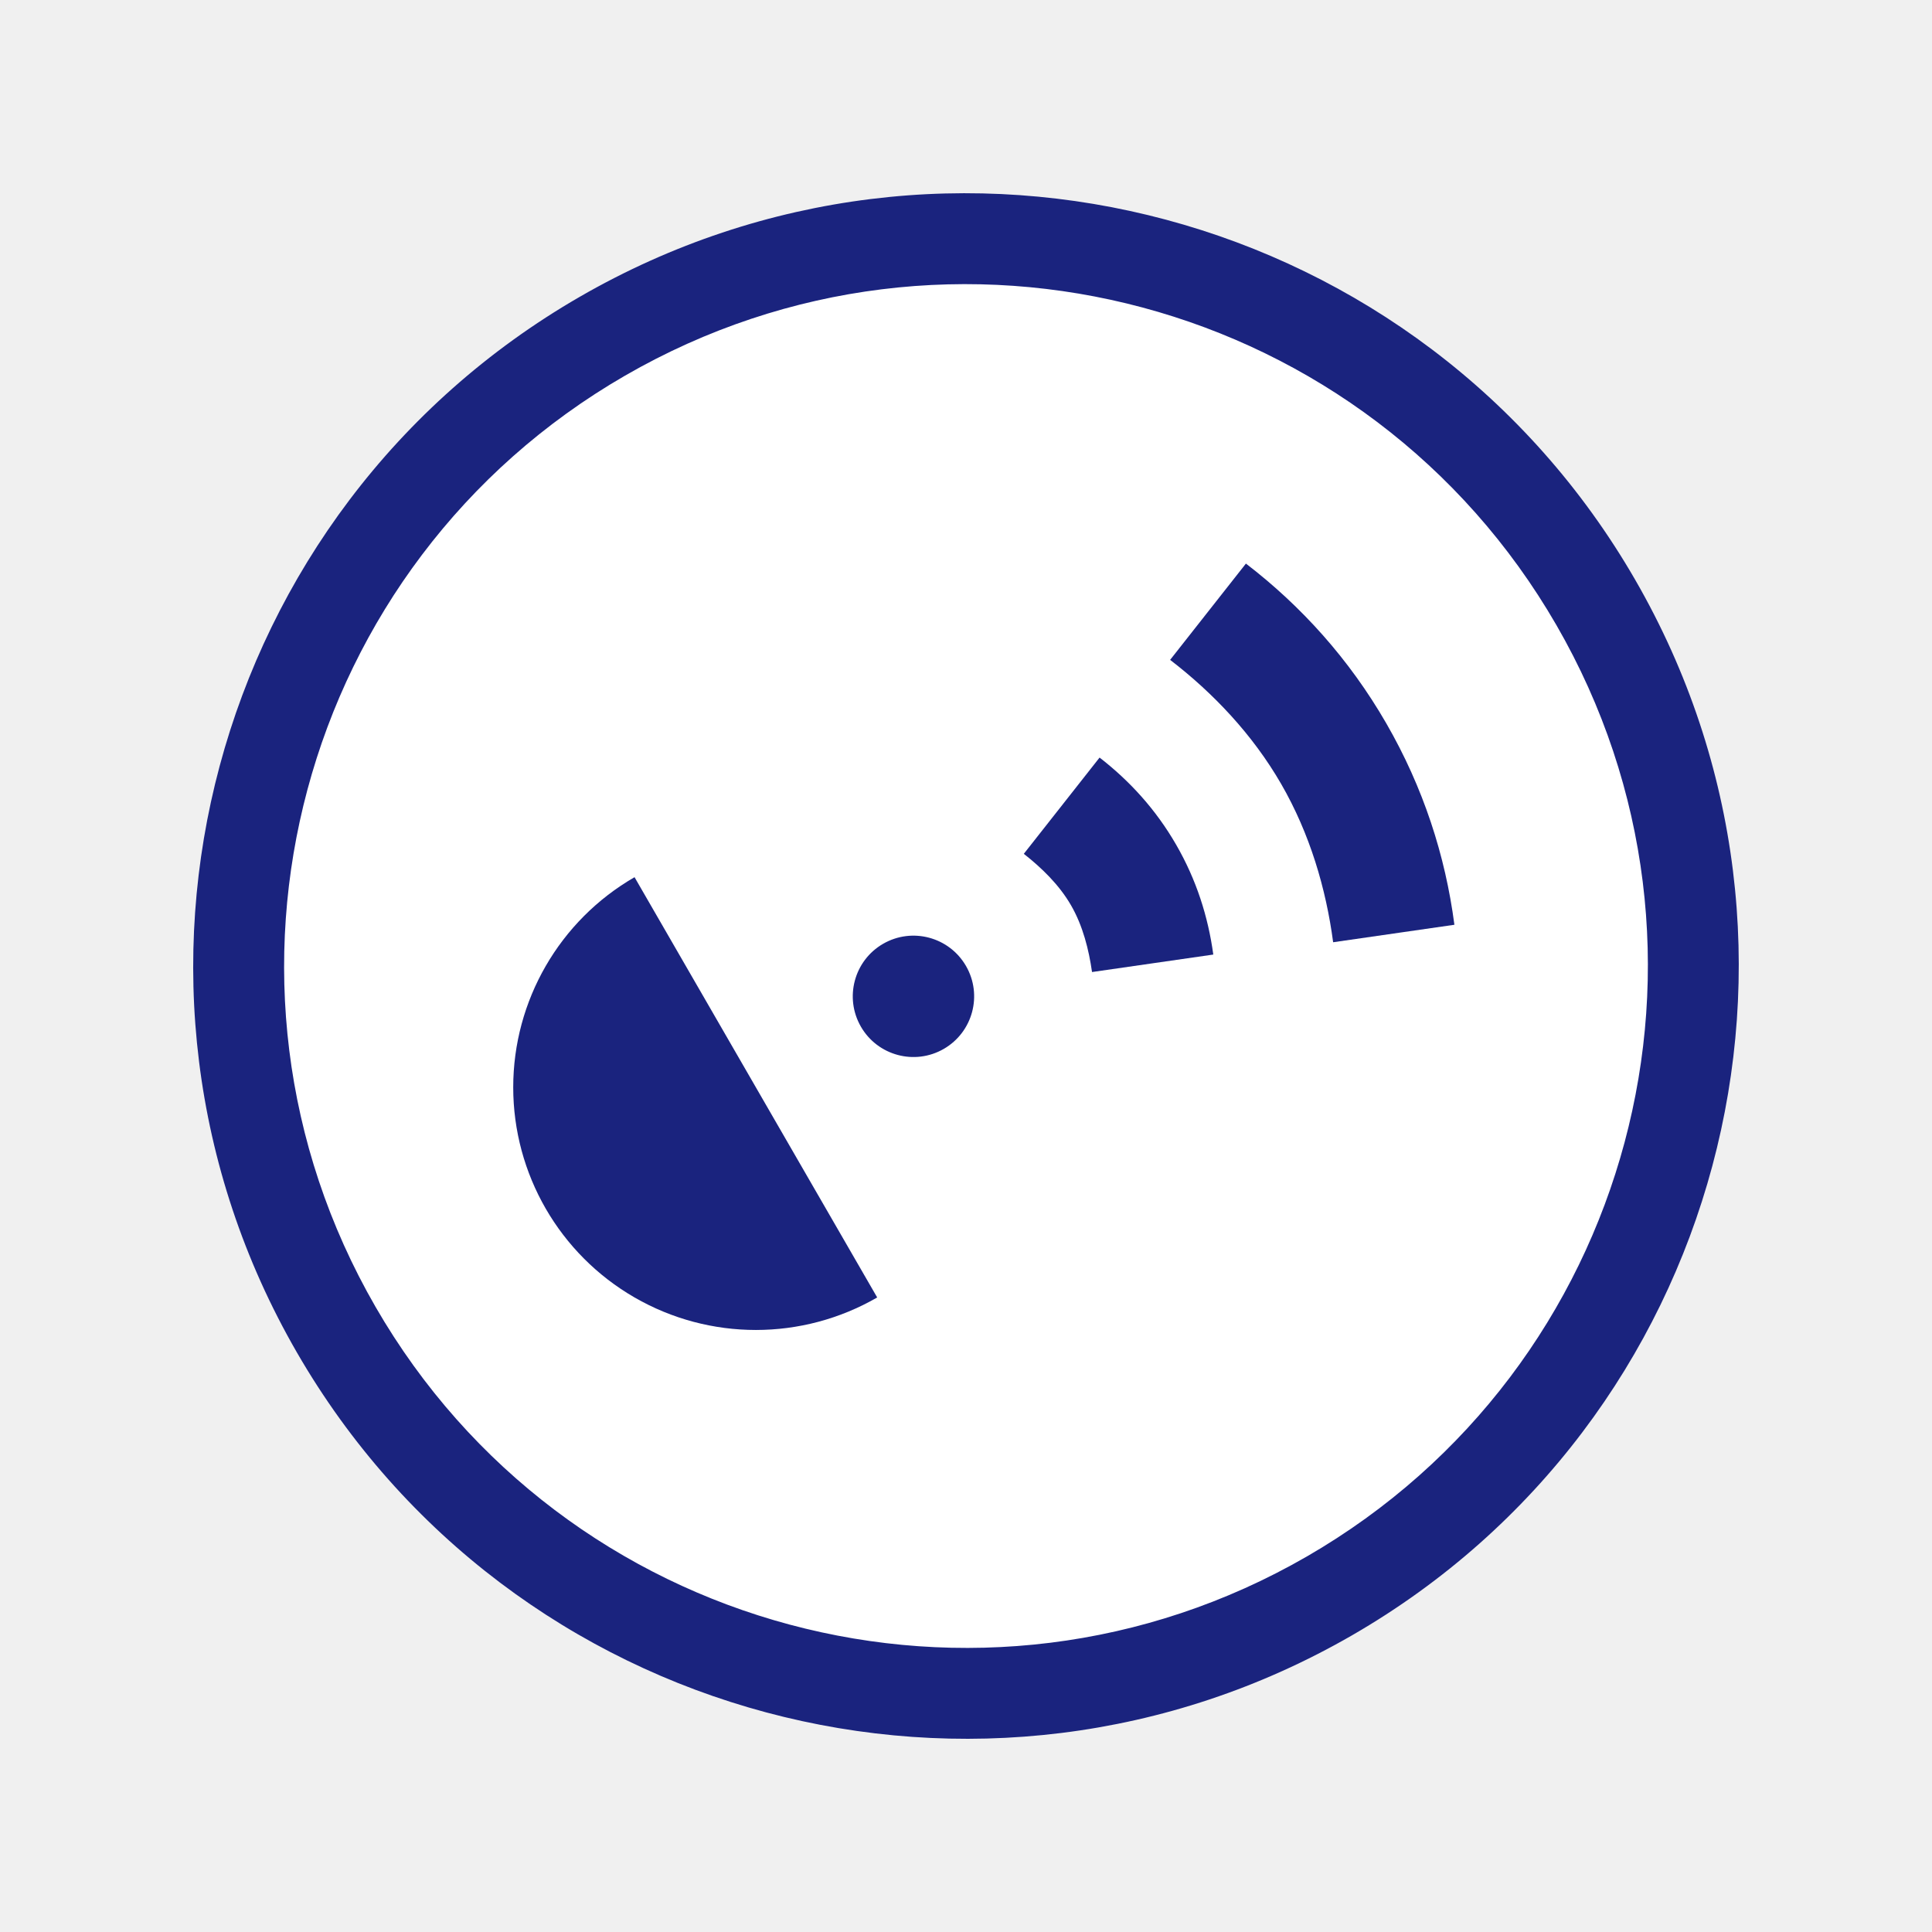
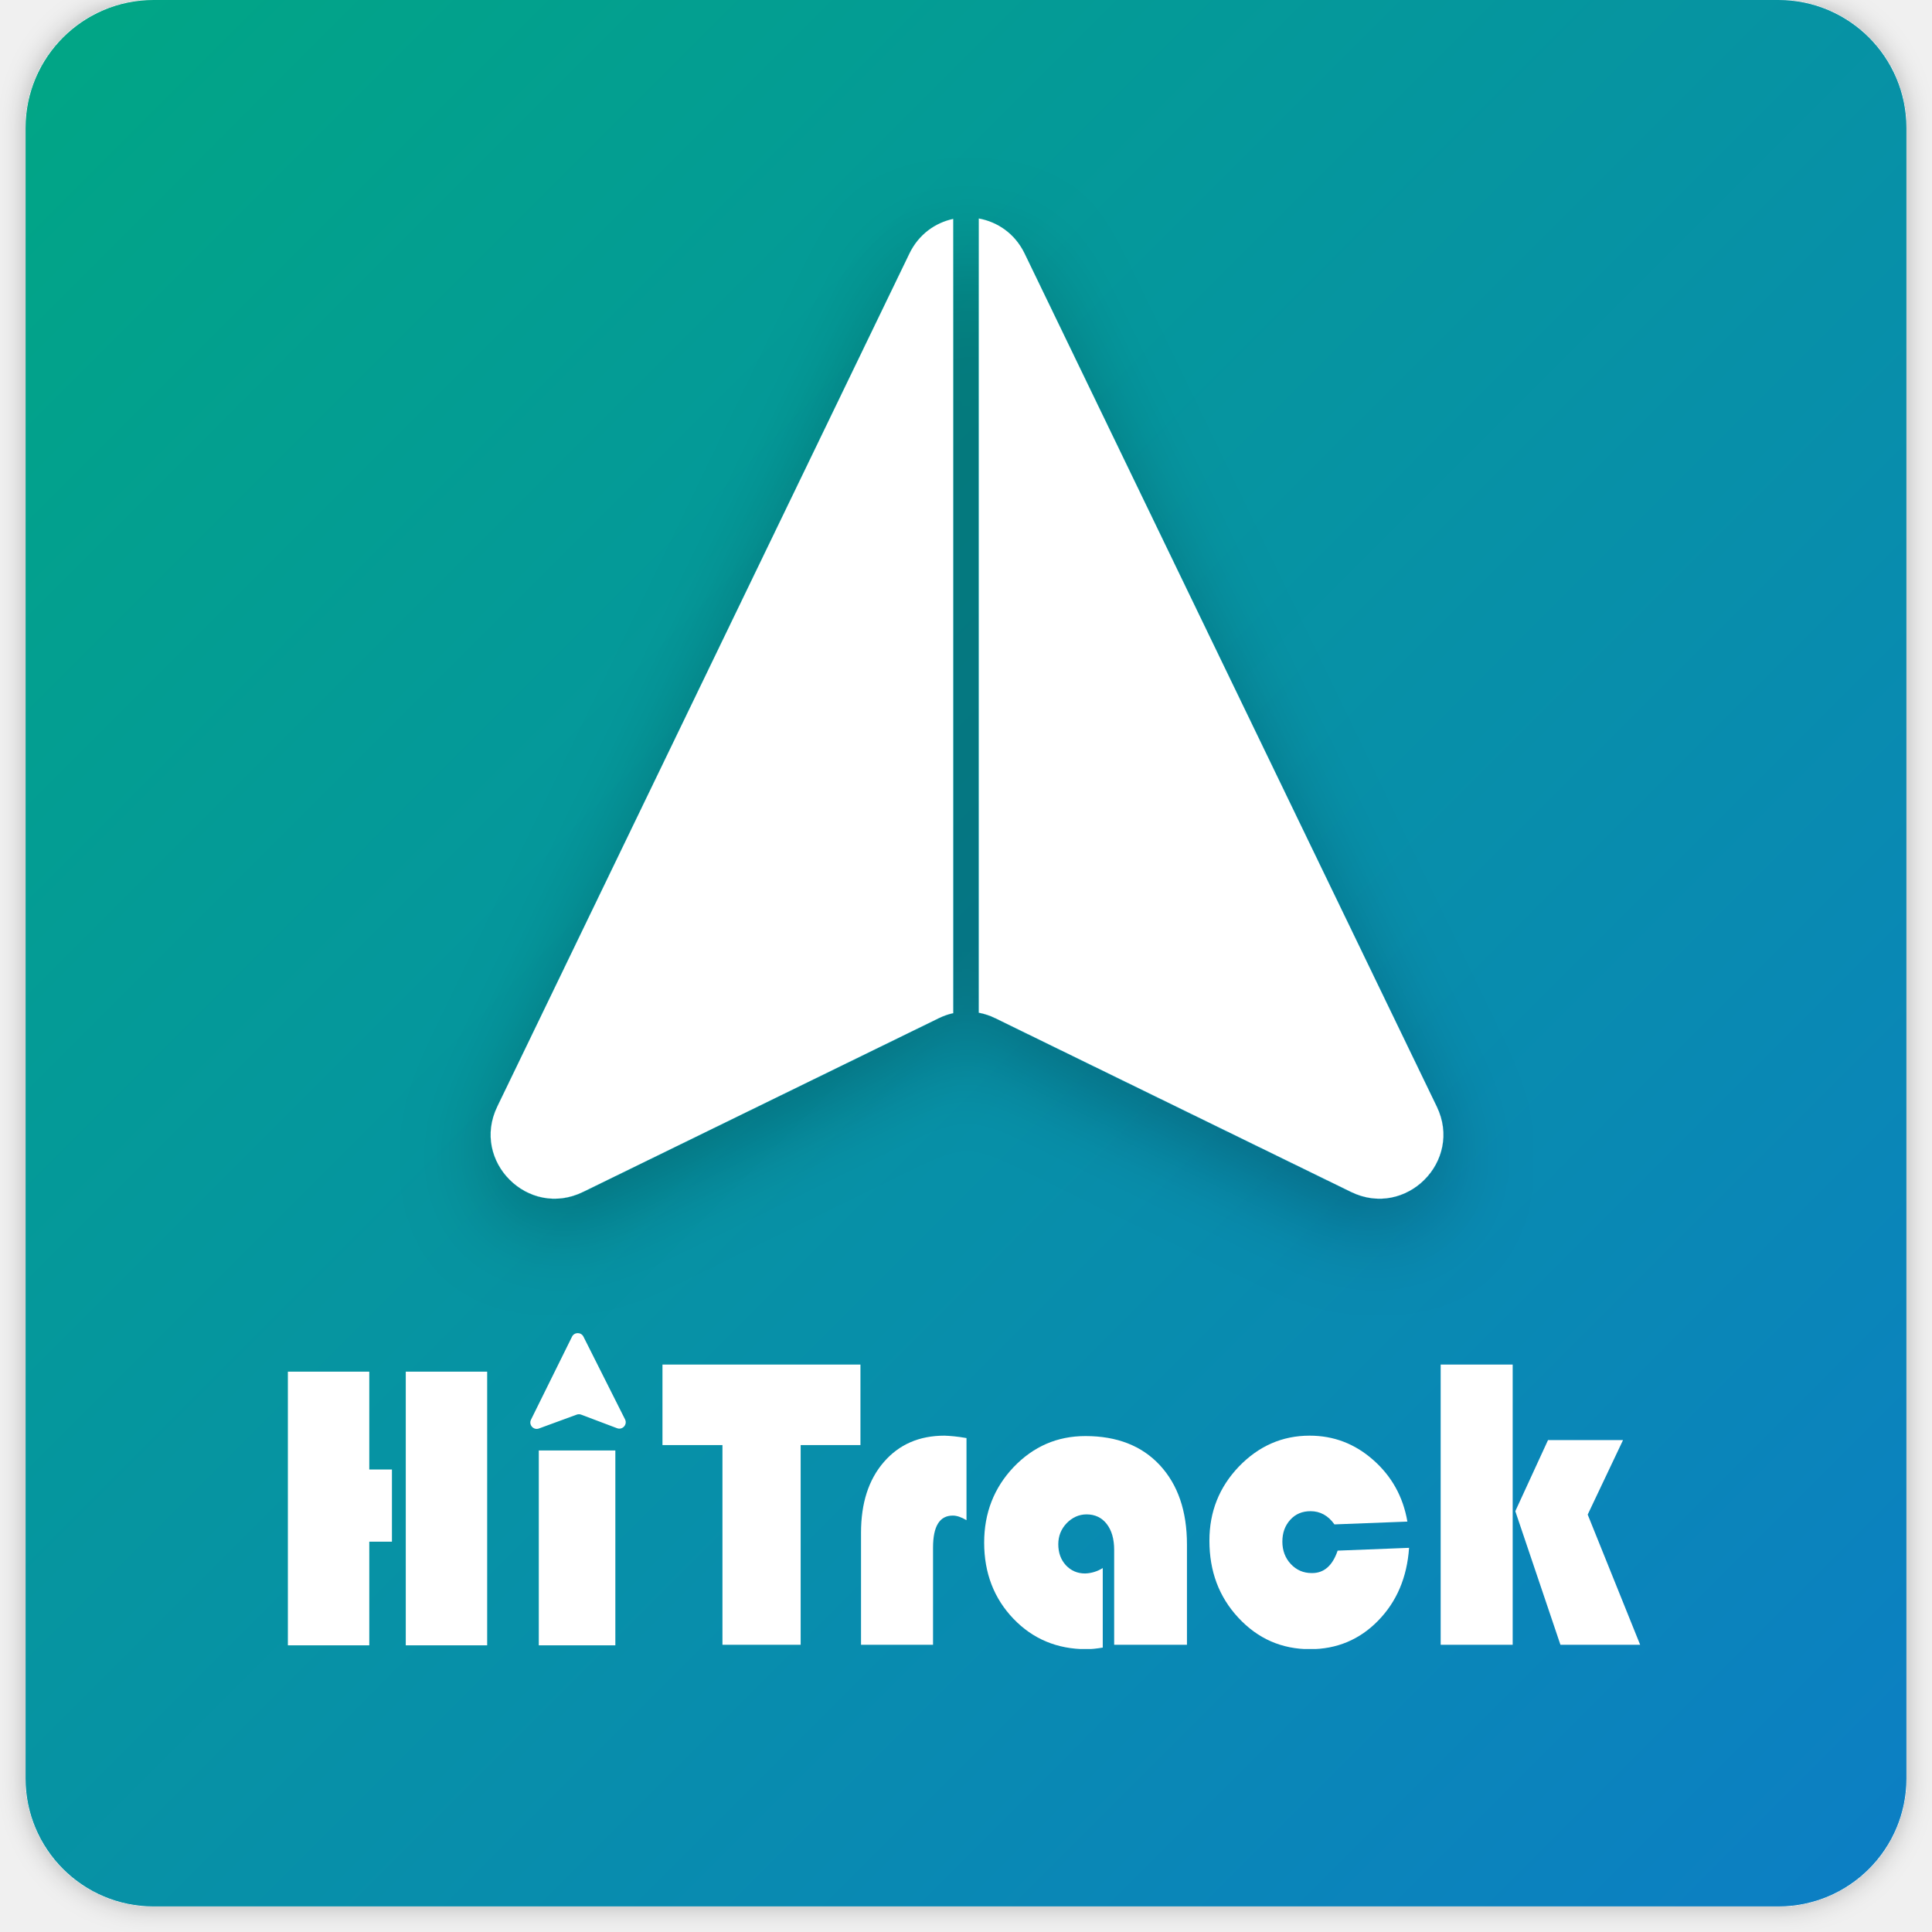
- <svg xmlns="http://www.w3.org/2000/svg" width="64px" height="64px" version="1.1">
-   <ellipse transform="rotate(-30)" cx="11.713" cy="43.713" rx="24.705" ry="24.705" fill="#fff" stroke-width=".891" />
-   <g fill="#1a237e">
-     <g stroke-width=".891">
-       <circle transform="rotate(-30)" cx="9.703" cy="43.713" r="2.01" />
-       <path d="m36.425 25.095-2.51 3.189c0.586 0.461 1.17 1.022 1.565 1.707 0.395 0.685 0.589 1.471 0.695 2.209l4.017-0.579c-0.171-1.254-0.559-2.476-1.231-3.64-0.672-1.164-1.536-2.111-2.537-2.886z" />
-       <path d="m41.272 18.67-2.51 3.189c1.419 1.091 2.729 2.466 3.679 4.112 0.95 1.646 1.486 3.468 1.721 5.242l4.017-0.579c-0.3-2.291-1.03-4.547-2.257-6.673-1.227-2.126-2.816-3.886-4.65-5.292z" />
-     </g>
-     <path transform="rotate(-30)" d="m3.675 51.751a8.038 8.038 0 0 1-6.961-4.019 8.038 8.038 0 0 1 0-8.038 8.038 8.038 0 0 1 6.961-4.019v8.038z" stroke-width=".891" />
-     <path d="m19.202 9.834c-12.242 7.068-16.437 22.722-9.369 34.964 7.068 12.242 22.722 16.437 34.964 9.369s16.437-22.722 9.369-34.964-22.722-16.437-34.964-9.369zm1.506 2.608c10.802-6.237 24.614-2.535 30.851 8.267 6.237 10.802 2.535 24.614-8.267 30.851-10.802 6.237-24.614 2.535-30.851-8.267-6.237-10.802-2.535-24.614 8.267-30.851z" stroke-width=".891" />
+ <svg xmlns="http://www.w3.org/2000/svg" width="302" height="302" viewBox="0 0 302 302" fill="none">
+   <g filter="url(#filter0_d_77_33)">
+     <rect x="4" width="294" height="298" rx="20" fill="url(#paint0_linear_77_33)" />
  </g>
+   <g filter="url(#filter1_d_77_33)">
+     <path fill-rule="evenodd" clip-rule="evenodd" d="M149 34.217C146.19 34.824 143.609 36.63 142.156 39.636L77.729 172.985C73.599 181.534 82.59 190.488 91.122 186.321L146.772 159.143C147.489 158.793 148.237 158.534 149 158.365L149 34.217ZM153 158.299C153.874 158.463 154.732 158.744 155.549 159.143L211.199 186.321C219.73 190.488 228.722 181.534 224.591 172.985L160.164 39.636C158.657 36.516 155.933 34.688 153 34.153L153 158.299Z" fill="white" />
+   </g>
+   <g clip-path="url(#clip0_77_33)">
+     <path d="M125.155 225.887V257.103H112.929V225.887H103.554V213.3H134.501V225.887H125.155Z" fill="white" />
+     <path d="M151.078 224.791V237.628C150.285 237.159 149.579 236.908 148.933 236.908C146.876 236.908 145.847 238.568 145.847 241.918V257.103H134.591V239.601C134.591 234.967 135.767 231.304 138.147 228.548C140.528 225.793 143.672 224.415 147.64 224.415C148.521 224.447 149.668 224.541 151.078 224.791Z" fill="white" />
+     <path d="M172.377 245.111V257.542C171.456 257.698 170.595 257.792 169.822 257.792C165.247 257.792 161.444 256.195 158.414 253.033C155.384 249.871 153.839 245.894 153.839 241.135C153.839 236.501 155.384 232.556 158.444 229.331C161.533 226.106 165.247 224.478 169.674 224.478C174.576 224.478 178.468 225.981 181.29 229.018C184.113 232.055 185.539 236.188 185.539 241.417V257.103H174.16V242.262C174.16 240.571 173.774 239.225 173.001 238.223C172.229 237.221 171.159 236.72 169.852 236.72C168.664 236.72 167.624 237.19 166.733 238.098C165.871 239.006 165.425 240.102 165.425 241.385C165.425 242.7 165.812 243.796 166.614 244.673C167.416 245.518 168.396 245.957 169.614 245.957C170.595 245.925 171.516 245.644 172.377 245.111Z" fill="white" />
+     <path d="M209.092 242.387L220.26 241.949C219.937 246.583 218.321 250.372 215.411 253.346C212.502 256.321 208.946 257.792 204.772 257.792C200.364 257.792 196.631 256.164 193.575 252.877C190.519 249.589 189.049 245.581 189.049 240.822C189.049 236.313 190.577 232.462 193.663 229.237C196.749 226.043 200.423 224.415 204.713 224.415C208.475 224.415 211.767 225.668 214.647 228.204C217.527 230.74 219.32 233.934 219.996 237.847L208.593 238.286C207.623 236.908 206.359 236.219 204.86 236.219C203.567 236.219 202.509 236.658 201.686 237.566C200.864 238.474 200.452 239.601 200.452 240.979C200.452 242.356 200.893 243.546 201.775 244.485C202.656 245.425 203.744 245.894 205.037 245.894C206.947 245.926 208.299 244.736 209.092 242.387Z" fill="white" />
+     <path d="M236.454 213.3V257.103H225.198V213.3H236.454ZM253.705 225.104L248.18 236.752L256.38 257.103H243.919L236.865 236.219L241.979 225.104H253.705Z" fill="white" />
+   </g>
+   <path d="M61.266 229.704V240.987H57.724V257.189H45V214.41H57.724V229.704H61.266ZM76.152 214.41V257.189H63.428V214.41H76.152Z" fill="white" />
+   <rect x="84.221" y="226.729" width="11.967" height="30.46" fill="white" />
+   <path d="M89.413 208.945C89.779 208.206 90.833 208.202 91.203 208.939L97.702 221.865C98.111 222.68 97.307 223.572 96.455 223.25L90.848 221.132C90.624 221.047 90.376 221.046 90.15 221.128L84.245 223.294C83.397 223.605 82.604 222.722 83.004 221.913L89.413 208.945Z" fill="white" />
+   <defs>
+     <filter id="filter0_d_77_33" x="0" y="-4" width="302" height="306" filterUnits="userSpaceOnUse" color-interpolation-filters="sRGB">
+       <feFlood flood-opacity="0" result="BackgroundImageFix" />
+       <feColorMatrix in="SourceAlpha" type="matrix" values="0 0 0 0 0 0 0 0 0 0 0 0 0 0 0 0 0 0 127 0" result="hardAlpha" />
+       <feOffset />
+       <feGaussianBlur stdDeviation="2" />
+       <feComposite in2="hardAlpha" operator="out" />
+       <feColorMatrix type="matrix" values="0 0 0 0 0 0 0 0 0 0 0 0 0 0 0 0 0 0 0.25 0" />
+       <feBlend mode="normal" in2="BackgroundImageFix" result="effect1_dropShadow_77_33" />
+       <feBlend mode="normal" in="SourceGraphic" in2="effect1_dropShadow_77_33" result="shape" />
+     </filter>
+     <filter id="filter1_d_77_33" x="62.693" y="24.153" width="176.934" height="181.223" filterUnits="userSpaceOnUse" color-interpolation-filters="sRGB">
+       <feFlood flood-opacity="0" result="BackgroundImageFix" />
+       <feColorMatrix in="SourceAlpha" type="matrix" values="0 0 0 0 0 0 0 0 0 0 0 0 0 0 0 0 0 0 127 0" result="hardAlpha" />
+       <feOffset dy="4" />
+       <feGaussianBlur stdDeviation="7" />
+       <feComposite in2="hardAlpha" operator="out" />
+       <feColorMatrix type="matrix" values="0 0 0 0 0 0 0 0 0 0 0 0 0 0 0 0 0 0 0.25 0" />
+       <feBlend mode="normal" in2="BackgroundImageFix" result="effect1_dropShadow_77_33" />
+       <feBlend mode="normal" in="SourceGraphic" in2="effect1_dropShadow_77_33" result="shape" />
+     </filter>
+     <linearGradient id="paint0_linear_77_33" x1="9" y1="10" x2="290.571" y2="291.429" gradientUnits="userSpaceOnUse">
+       <stop stop-color="#01A586" />
+       <stop offset="1" stop-color="#0C7FC3" />
+     </linearGradient>
+     <clipPath id="clip0_77_33">
+       <rect width="156.38" height="44.461" fill="white" transform="translate(100 213.3)" />
+     </clipPath>
+   </defs>
</svg>
